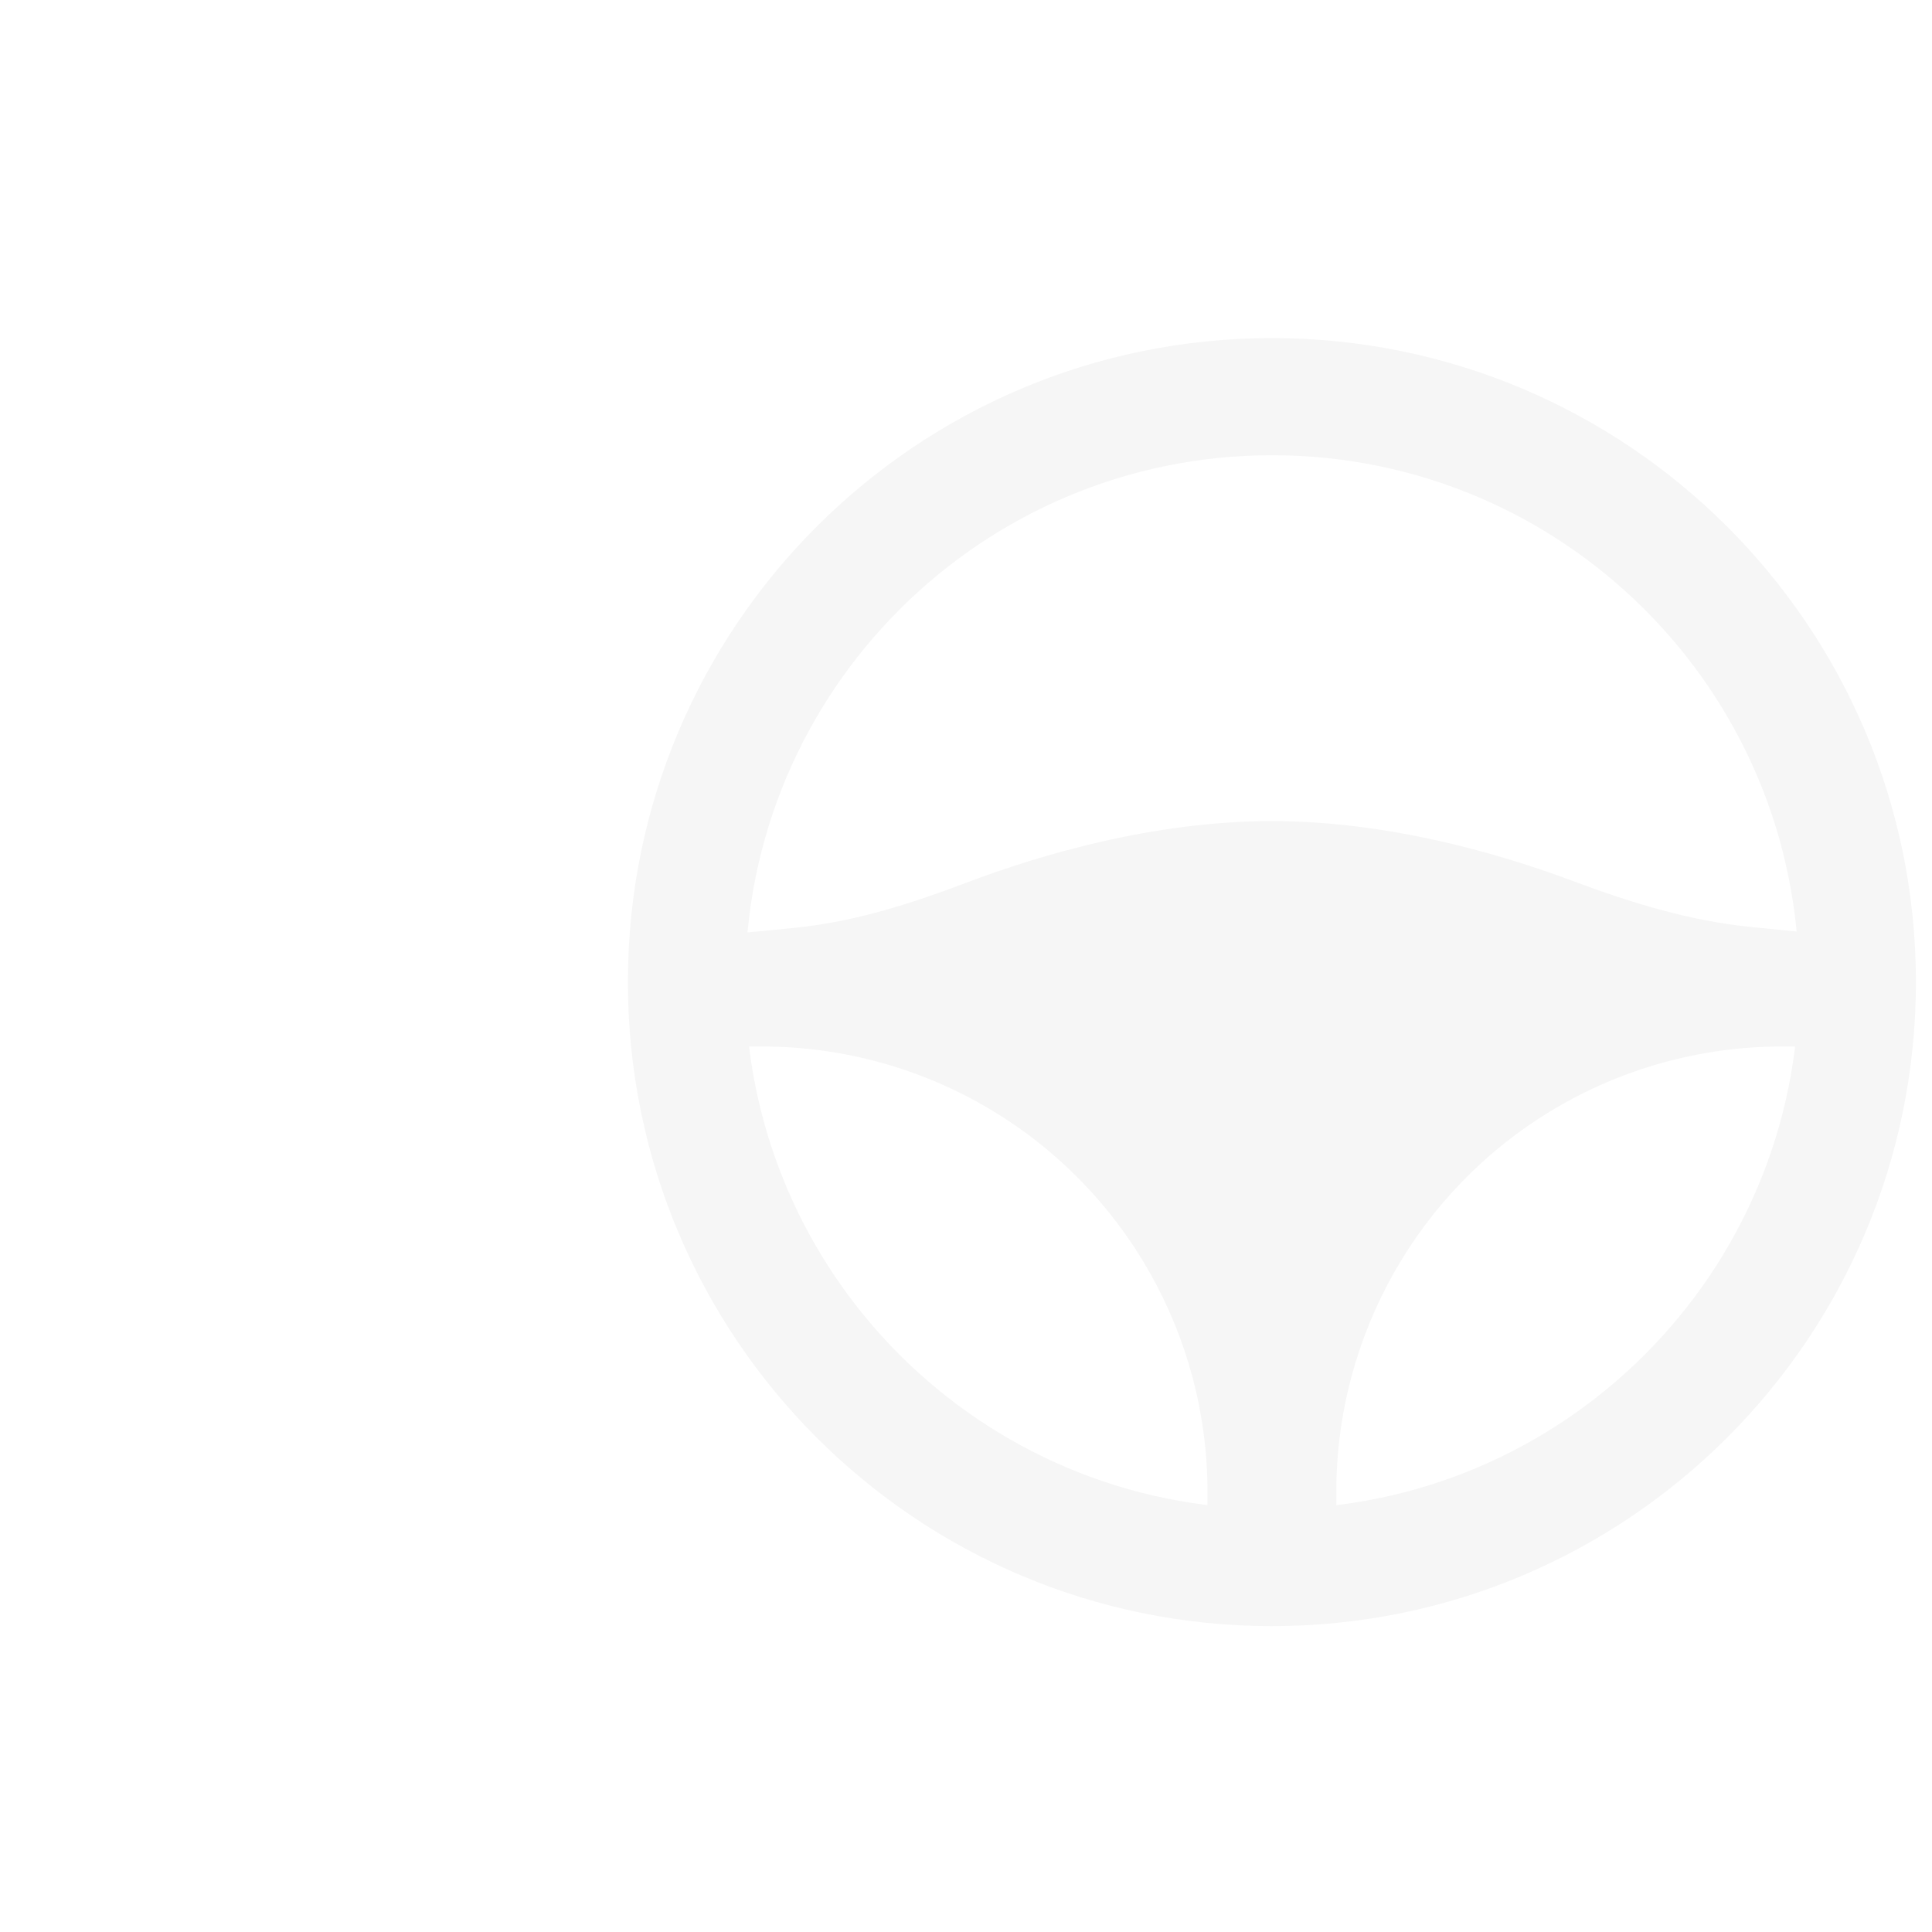
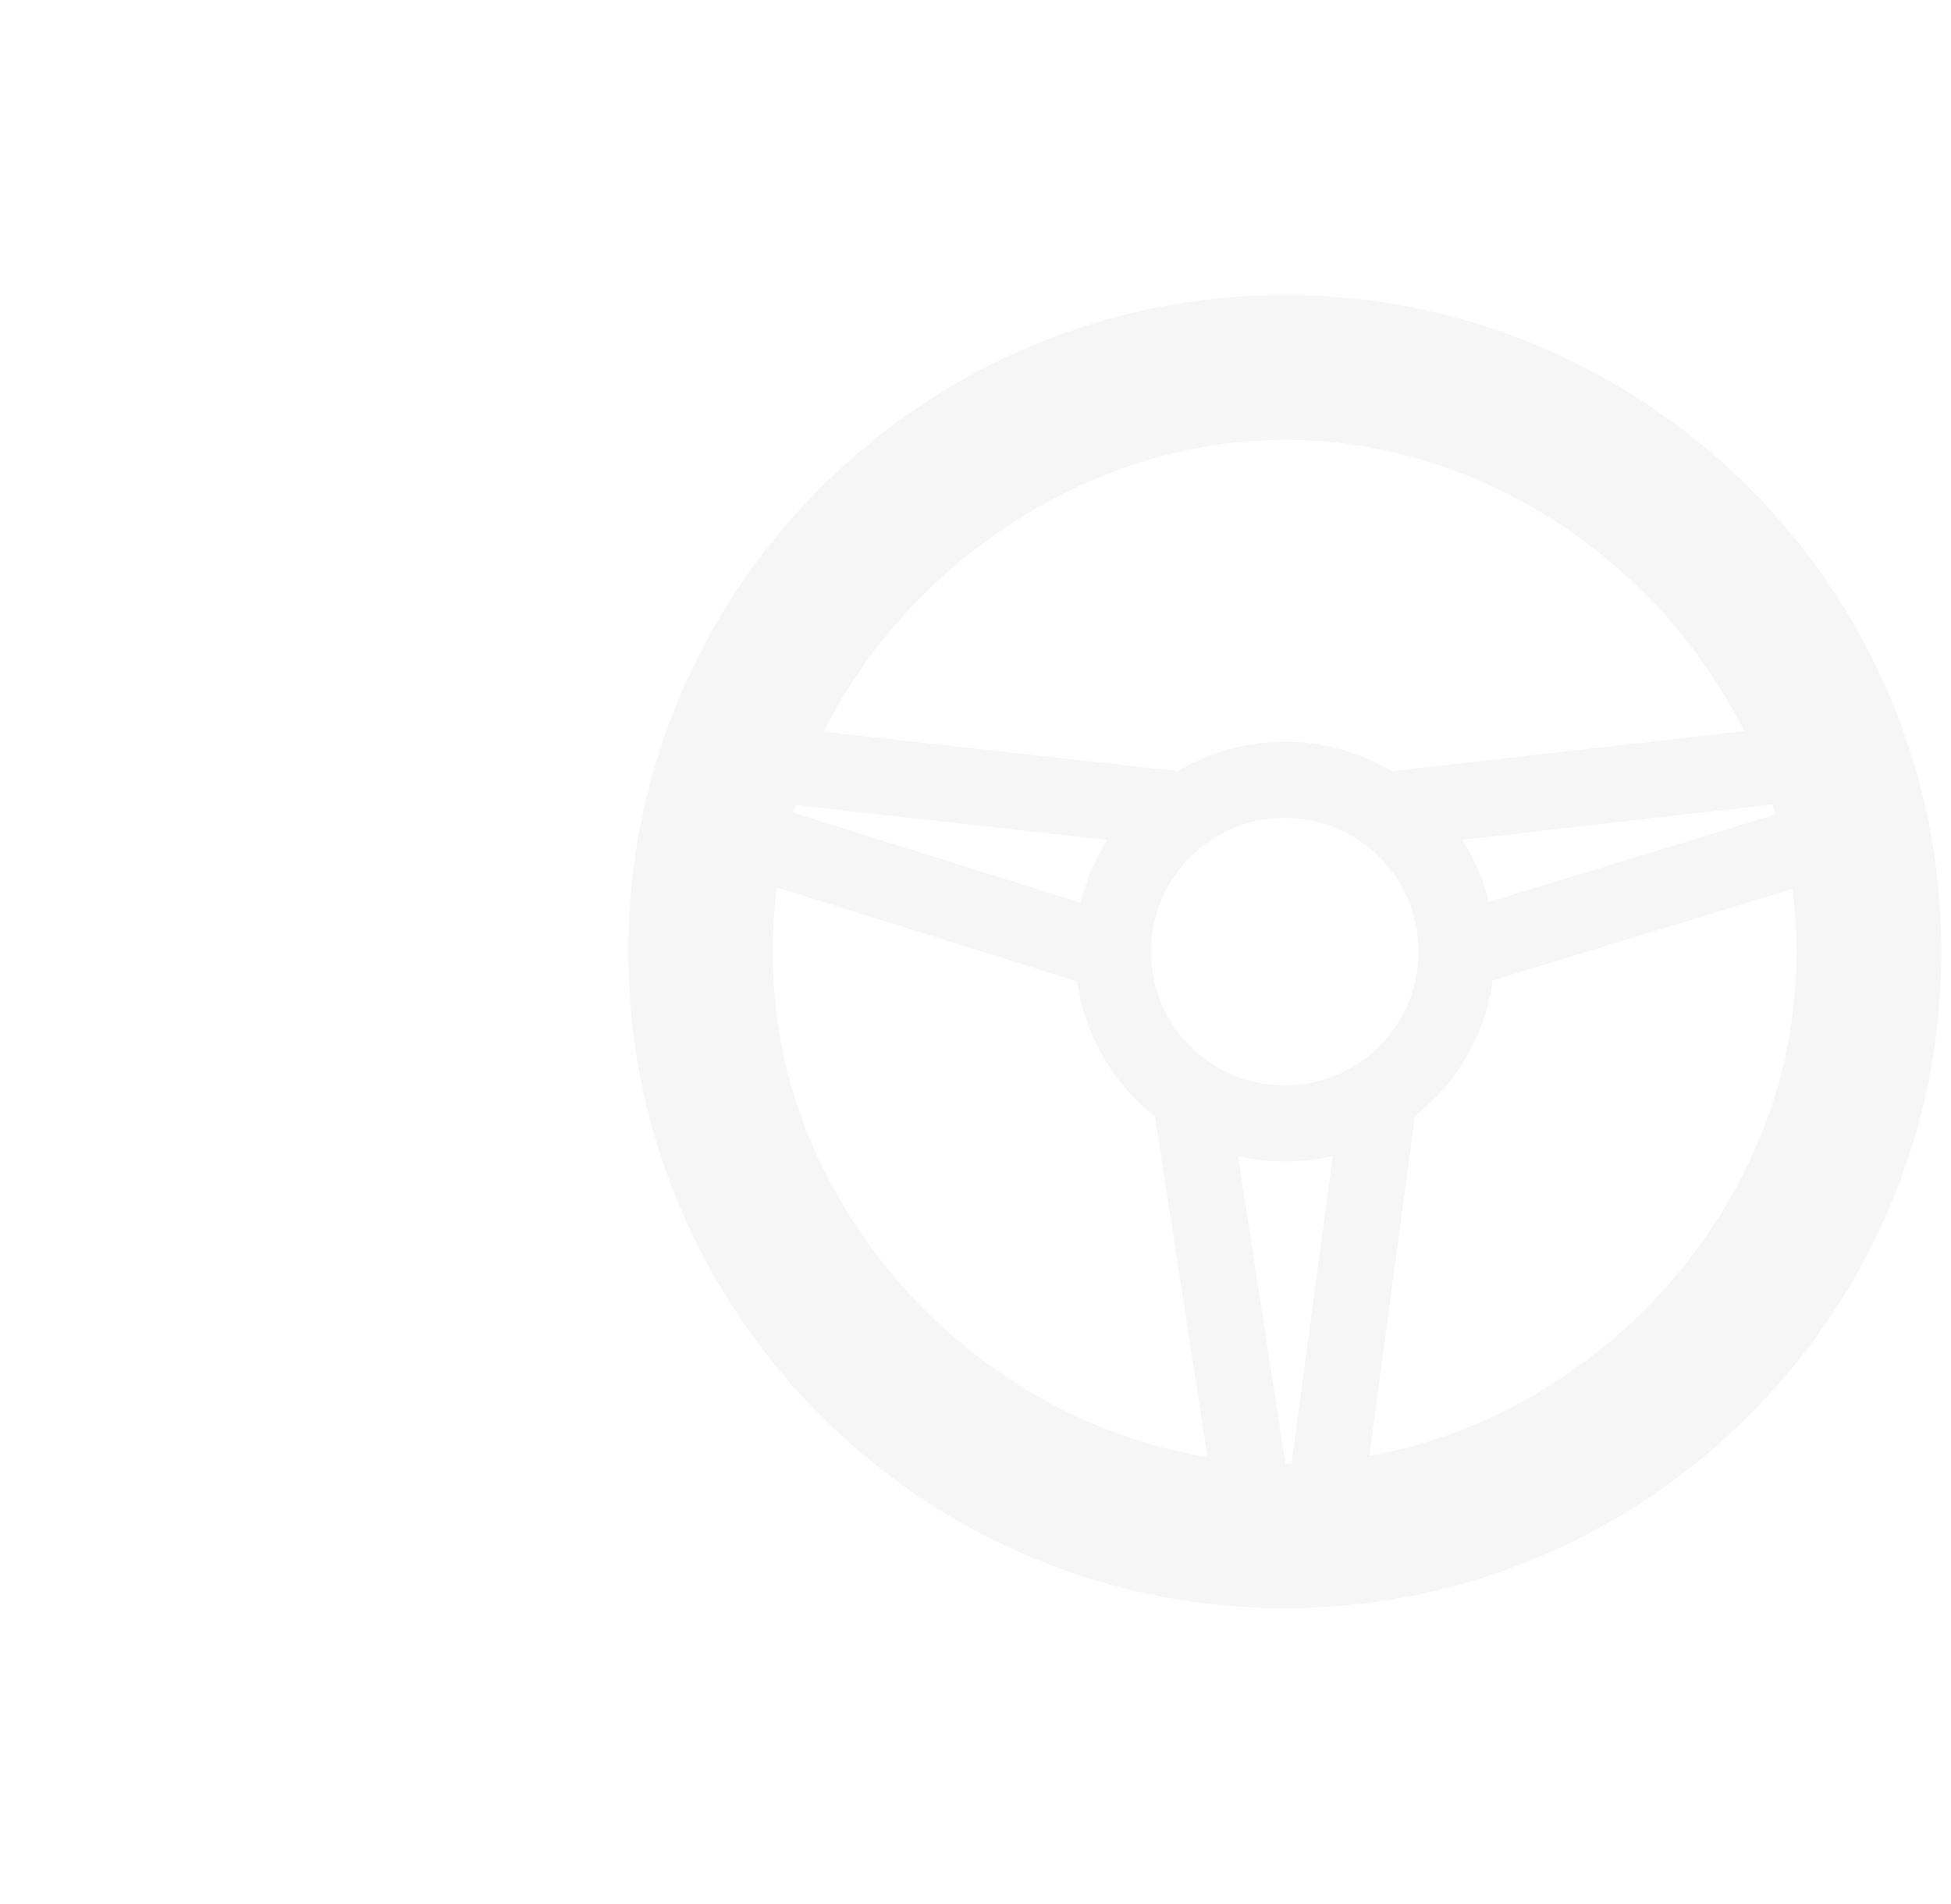
- <svg xmlns="http://www.w3.org/2000/svg" width="40" height="40" viewBox="0 0 40 40" fill="none">
-   <path fill-rule="evenodd" clip-rule="evenodd" d="M26.333 33.667C33.697 33.667 39.667 27.697 39.667 20.333C39.667 12.97 33.697 7 26.333 7C18.97 7 13 12.97 13 20.333C13 27.697 18.97 33.667 26.333 33.667ZM26.337 31.243C32.362 31.243 37.247 26.359 37.247 20.334C37.247 14.309 32.362 9.425 26.337 9.425C20.313 9.425 15.428 14.309 15.428 20.334C15.428 26.359 20.313 31.243 26.337 31.243Z" fill="#F6F6F6" />
-   <path d="M16.514 19.203C15.851 19.272 15.211 19.333 15 19.333V21.667H15.779C17.45 21.667 19.09 22.121 20.523 22.981C23.301 24.647 25 27.65 25 30.889V31.667H27.667V30.889C27.667 27.65 29.366 24.647 32.143 22.981C33.576 22.121 35.217 21.667 36.888 21.667H37.667V19.333L36.243 19.191C34.981 19.065 33.76 18.688 32.572 18.243C31.06 17.677 28.747 17 26.333 17C23.876 17 21.523 17.702 20.012 18.274C18.881 18.703 17.718 19.076 16.514 19.203Z" fill="#F6F6F6" />
+ <svg xmlns="http://www.w3.org/2000/svg" width="41" height="40" viewBox="0 0 41 40" fill="none">
+   <path d="M30.611 20C30.611 21.994 28.994 23.611 27 23.611C25.006 23.611 23.389 21.994 23.389 20C23.389 18.006 25.006 16.389 27 16.389C28.994 16.389 30.611 18.006 30.611 20ZM30.611 20L38.305 17.651L37.823 16.037L29.167 17.023M23.317 20L15.69 17.613L16.148 16.052M24.833 17.023L16.148 16.052M16.148 16.052C16.119 16.1 16.1 16.151 16.092 16.204C15.807 16.999 15.611 17.835 15.511 18.7C15.463 19.209 15.439 19.605 15.439 20C15.439 20.398 15.463 20.793 15.511 21.3C16.156 26.91 21.218 31.556 27 31.556M16.148 16.052C17.747 11.777 22.167 8.444 27 8.444C32.783 8.444 37.834 13.091 38.478 18.7C38.478 18.7 38.556 19.491 38.556 20C38.556 20.509 38.478 21.3 38.478 21.3C37.834 26.91 32.782 31.556 27 31.556M28.975 23.108L27.845 31.524C27.576 31.545 27.274 31.556 27 31.556M25.025 23.108L26.324 31.536C26.593 31.556 26.725 31.556 27 31.556M14 20C14 19.491 14.065 18.7 14.065 18.7C14.719 12.14 20.27 7 27 7C33.73 7 39.281 12.14 39.935 18.7C39.935 18.7 40 19.491 40 20C40 20.508 39.935 21.3 39.935 21.3C39.28 27.86 33.729 33 27 33C20.27 33 14.72 27.86 14.065 21.3C14.065 21.3 14 20.508 14 20Z" stroke="#F6F6F6" stroke-width="1.6" />
</svg>
